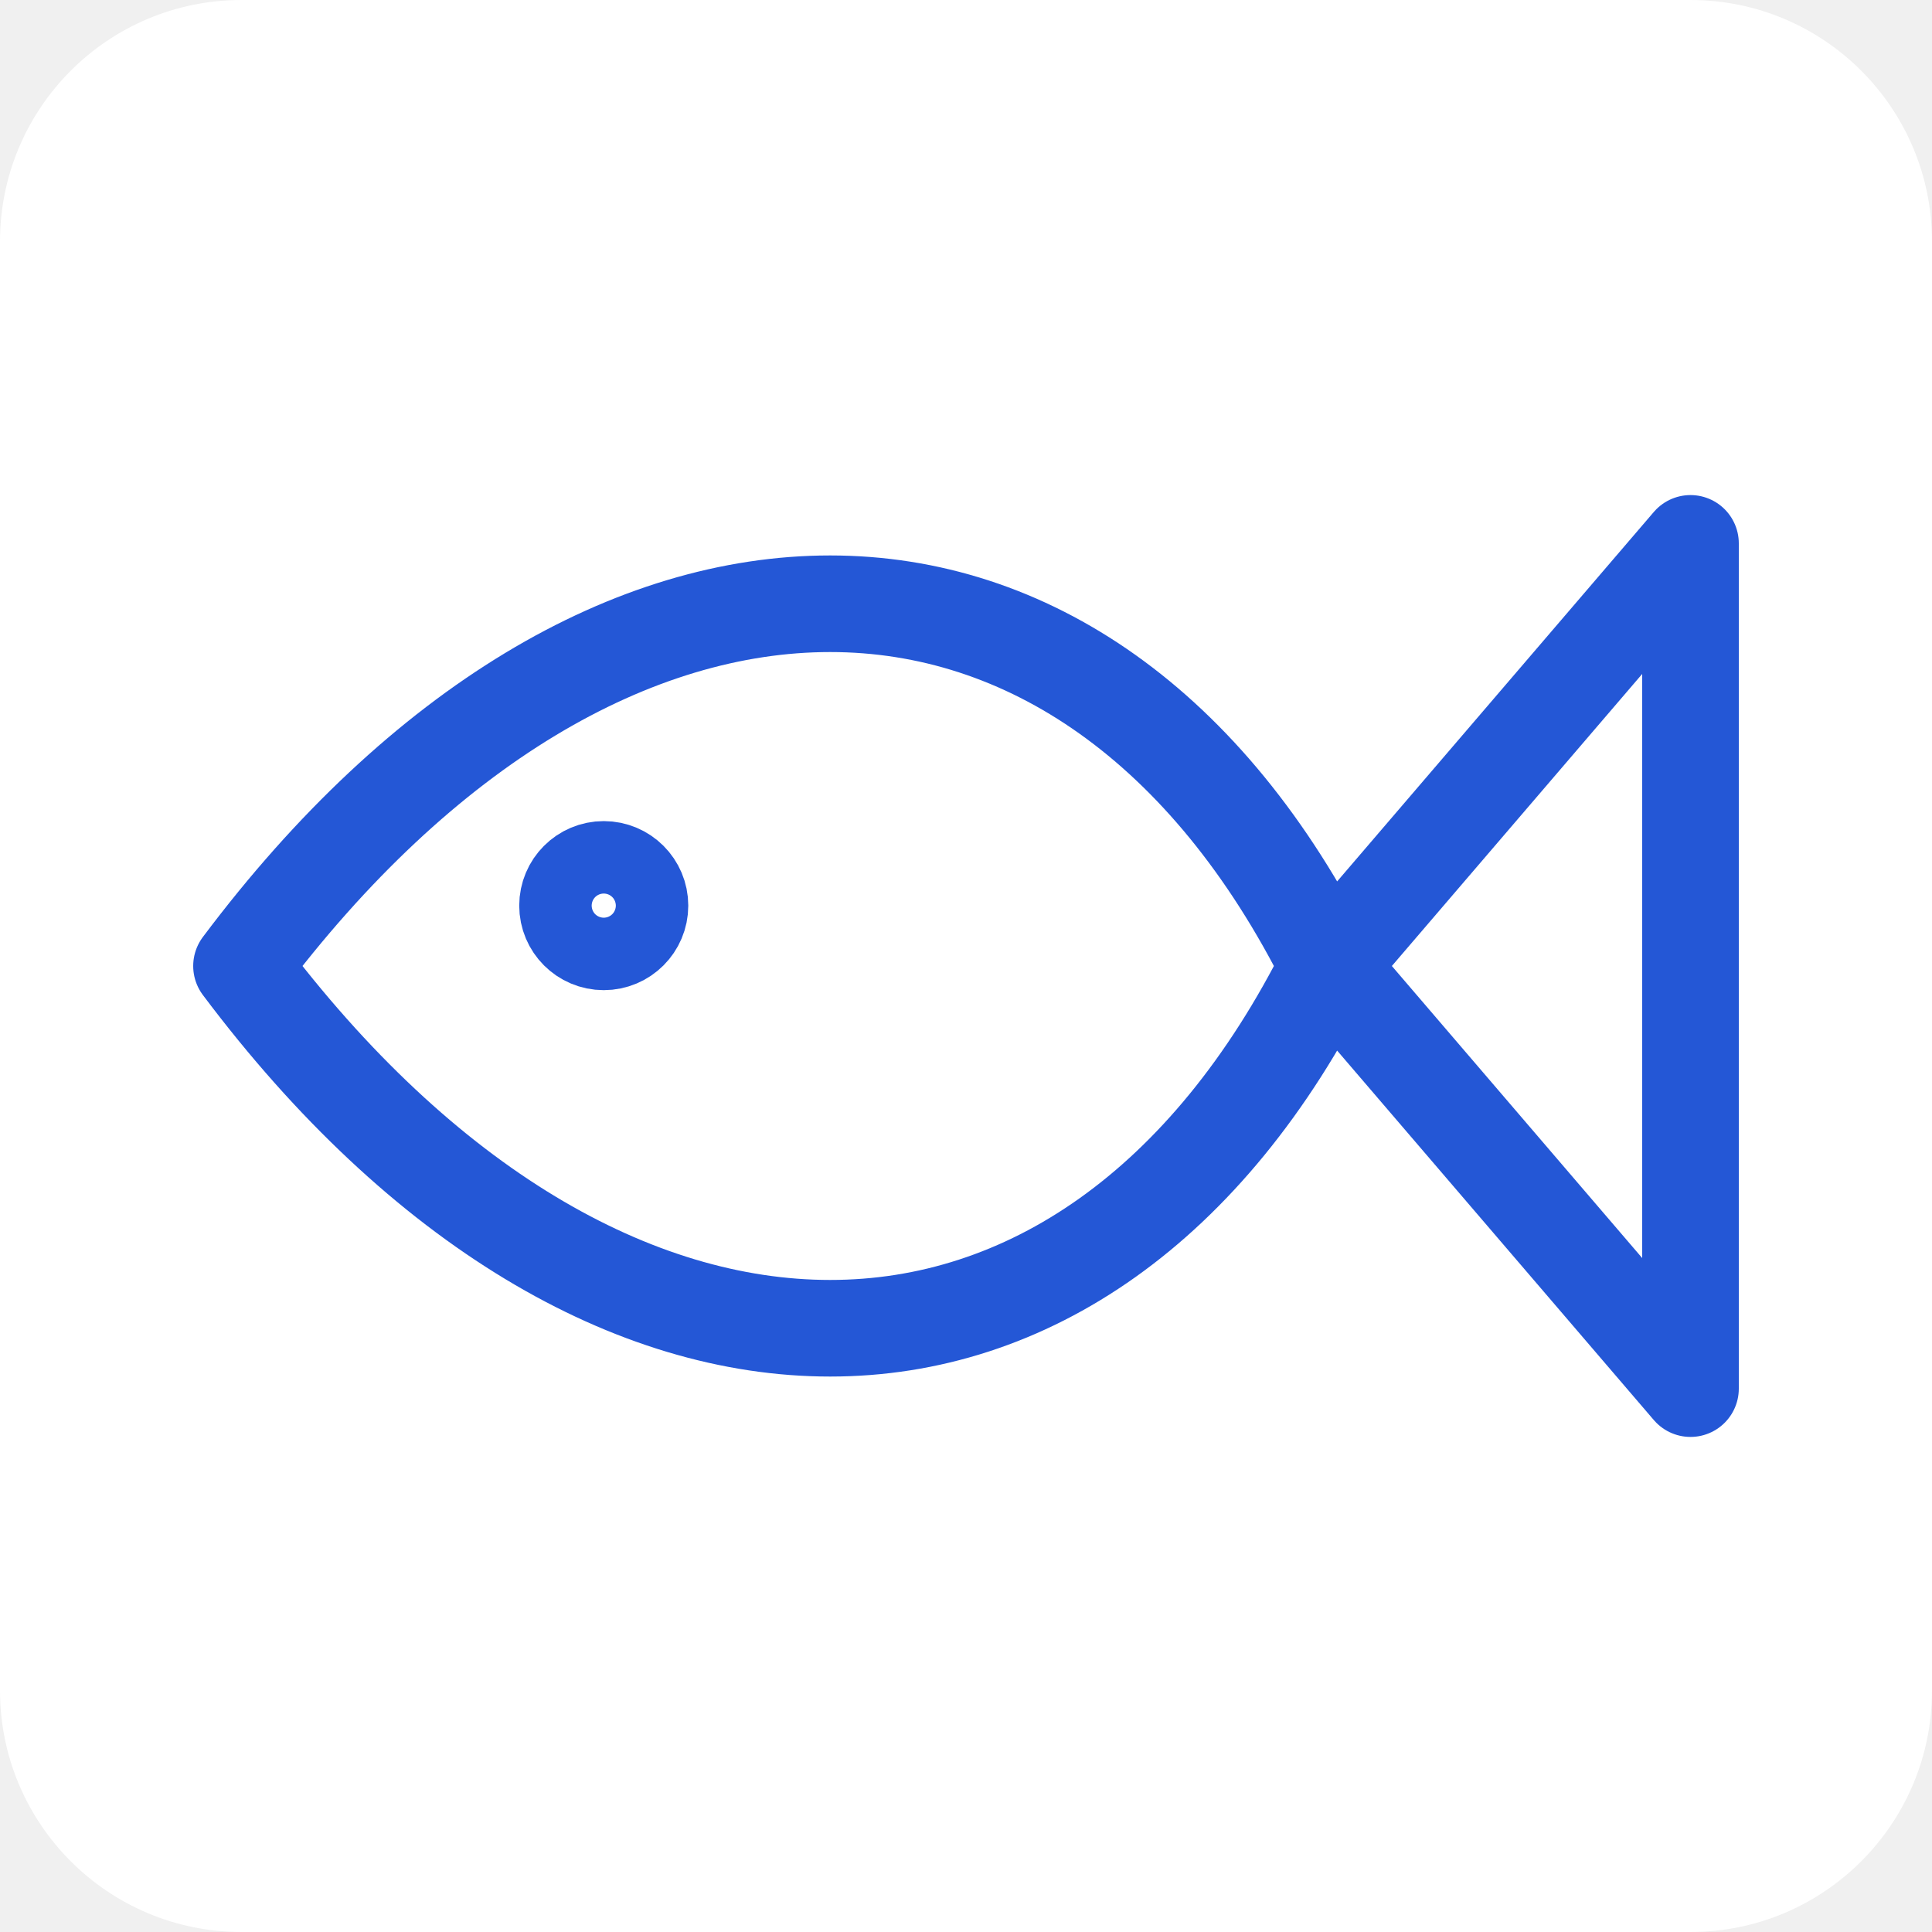
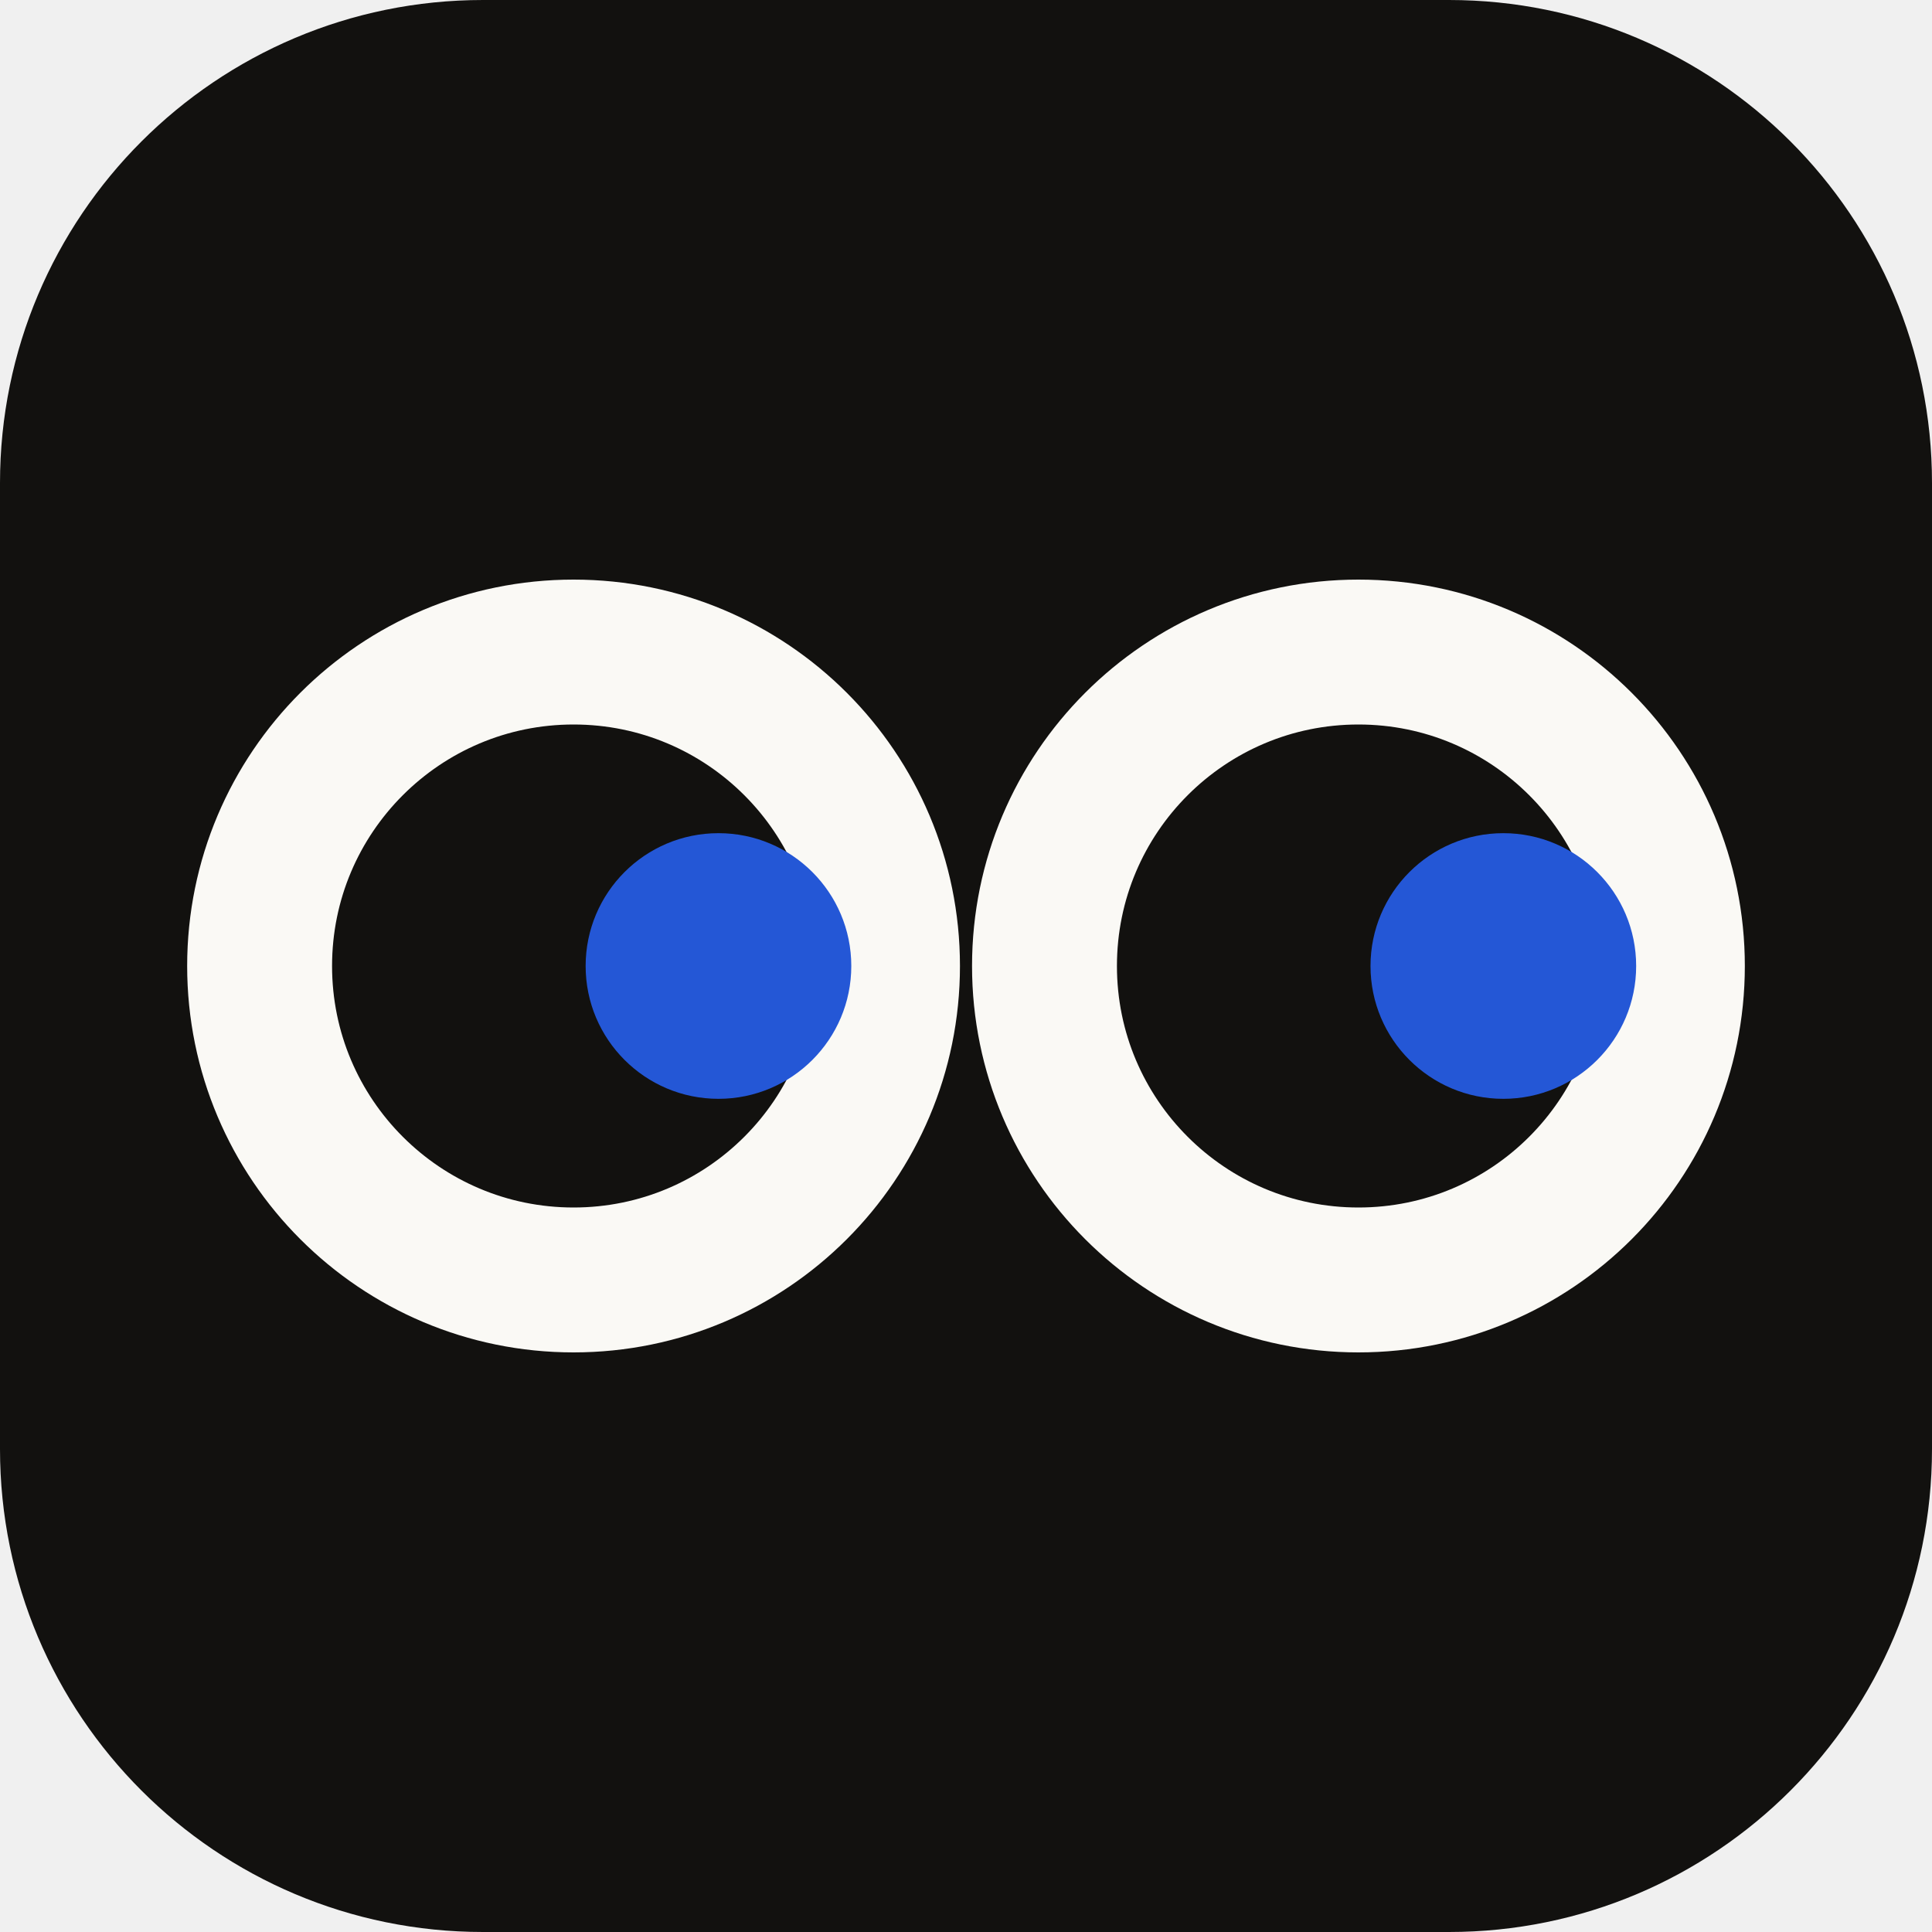
<svg xmlns="http://www.w3.org/2000/svg" viewBox="0 0 32 32">
-   <rect width="32" height="32" rx="4" fill="#ffffff" />
-   <g fill="none" stroke="#2457d6" stroke-width="1.6" stroke-linejoin="round">
-     <path d="M22 16C18 8 10 8 4 16c6 8 14 8 18 0Zm0 0 6-7v14l-6-7Z" />
-     <circle cx="10" cy="15" r=".6" />
-   </g>
+   <style>
+     .tile { fill: #12110f; }
+     .ring { fill: none; stroke: #faf9f5; stroke-width: 2.4; }
+     .pupil { fill: #2457d6; }
+     @media (prefers-color-scheme: light) {
+       .tile { fill: #faf9f5; }
+       .ring { stroke: #141413; }
+     }
+   </style>
+   <rect class="tile" width="32" height="32" rx="8" />
+   <circle class="ring" cx="9.5" cy="16" r="5.2" />
+   <circle class="ring" cx="22.5" cy="16" r="5.2" />
+   <circle class="pupil" cx="11.9" cy="16" r="2.2" />
+   <circle class="pupil" cx="24.9" cy="16" r="2.2" />
</svg>
